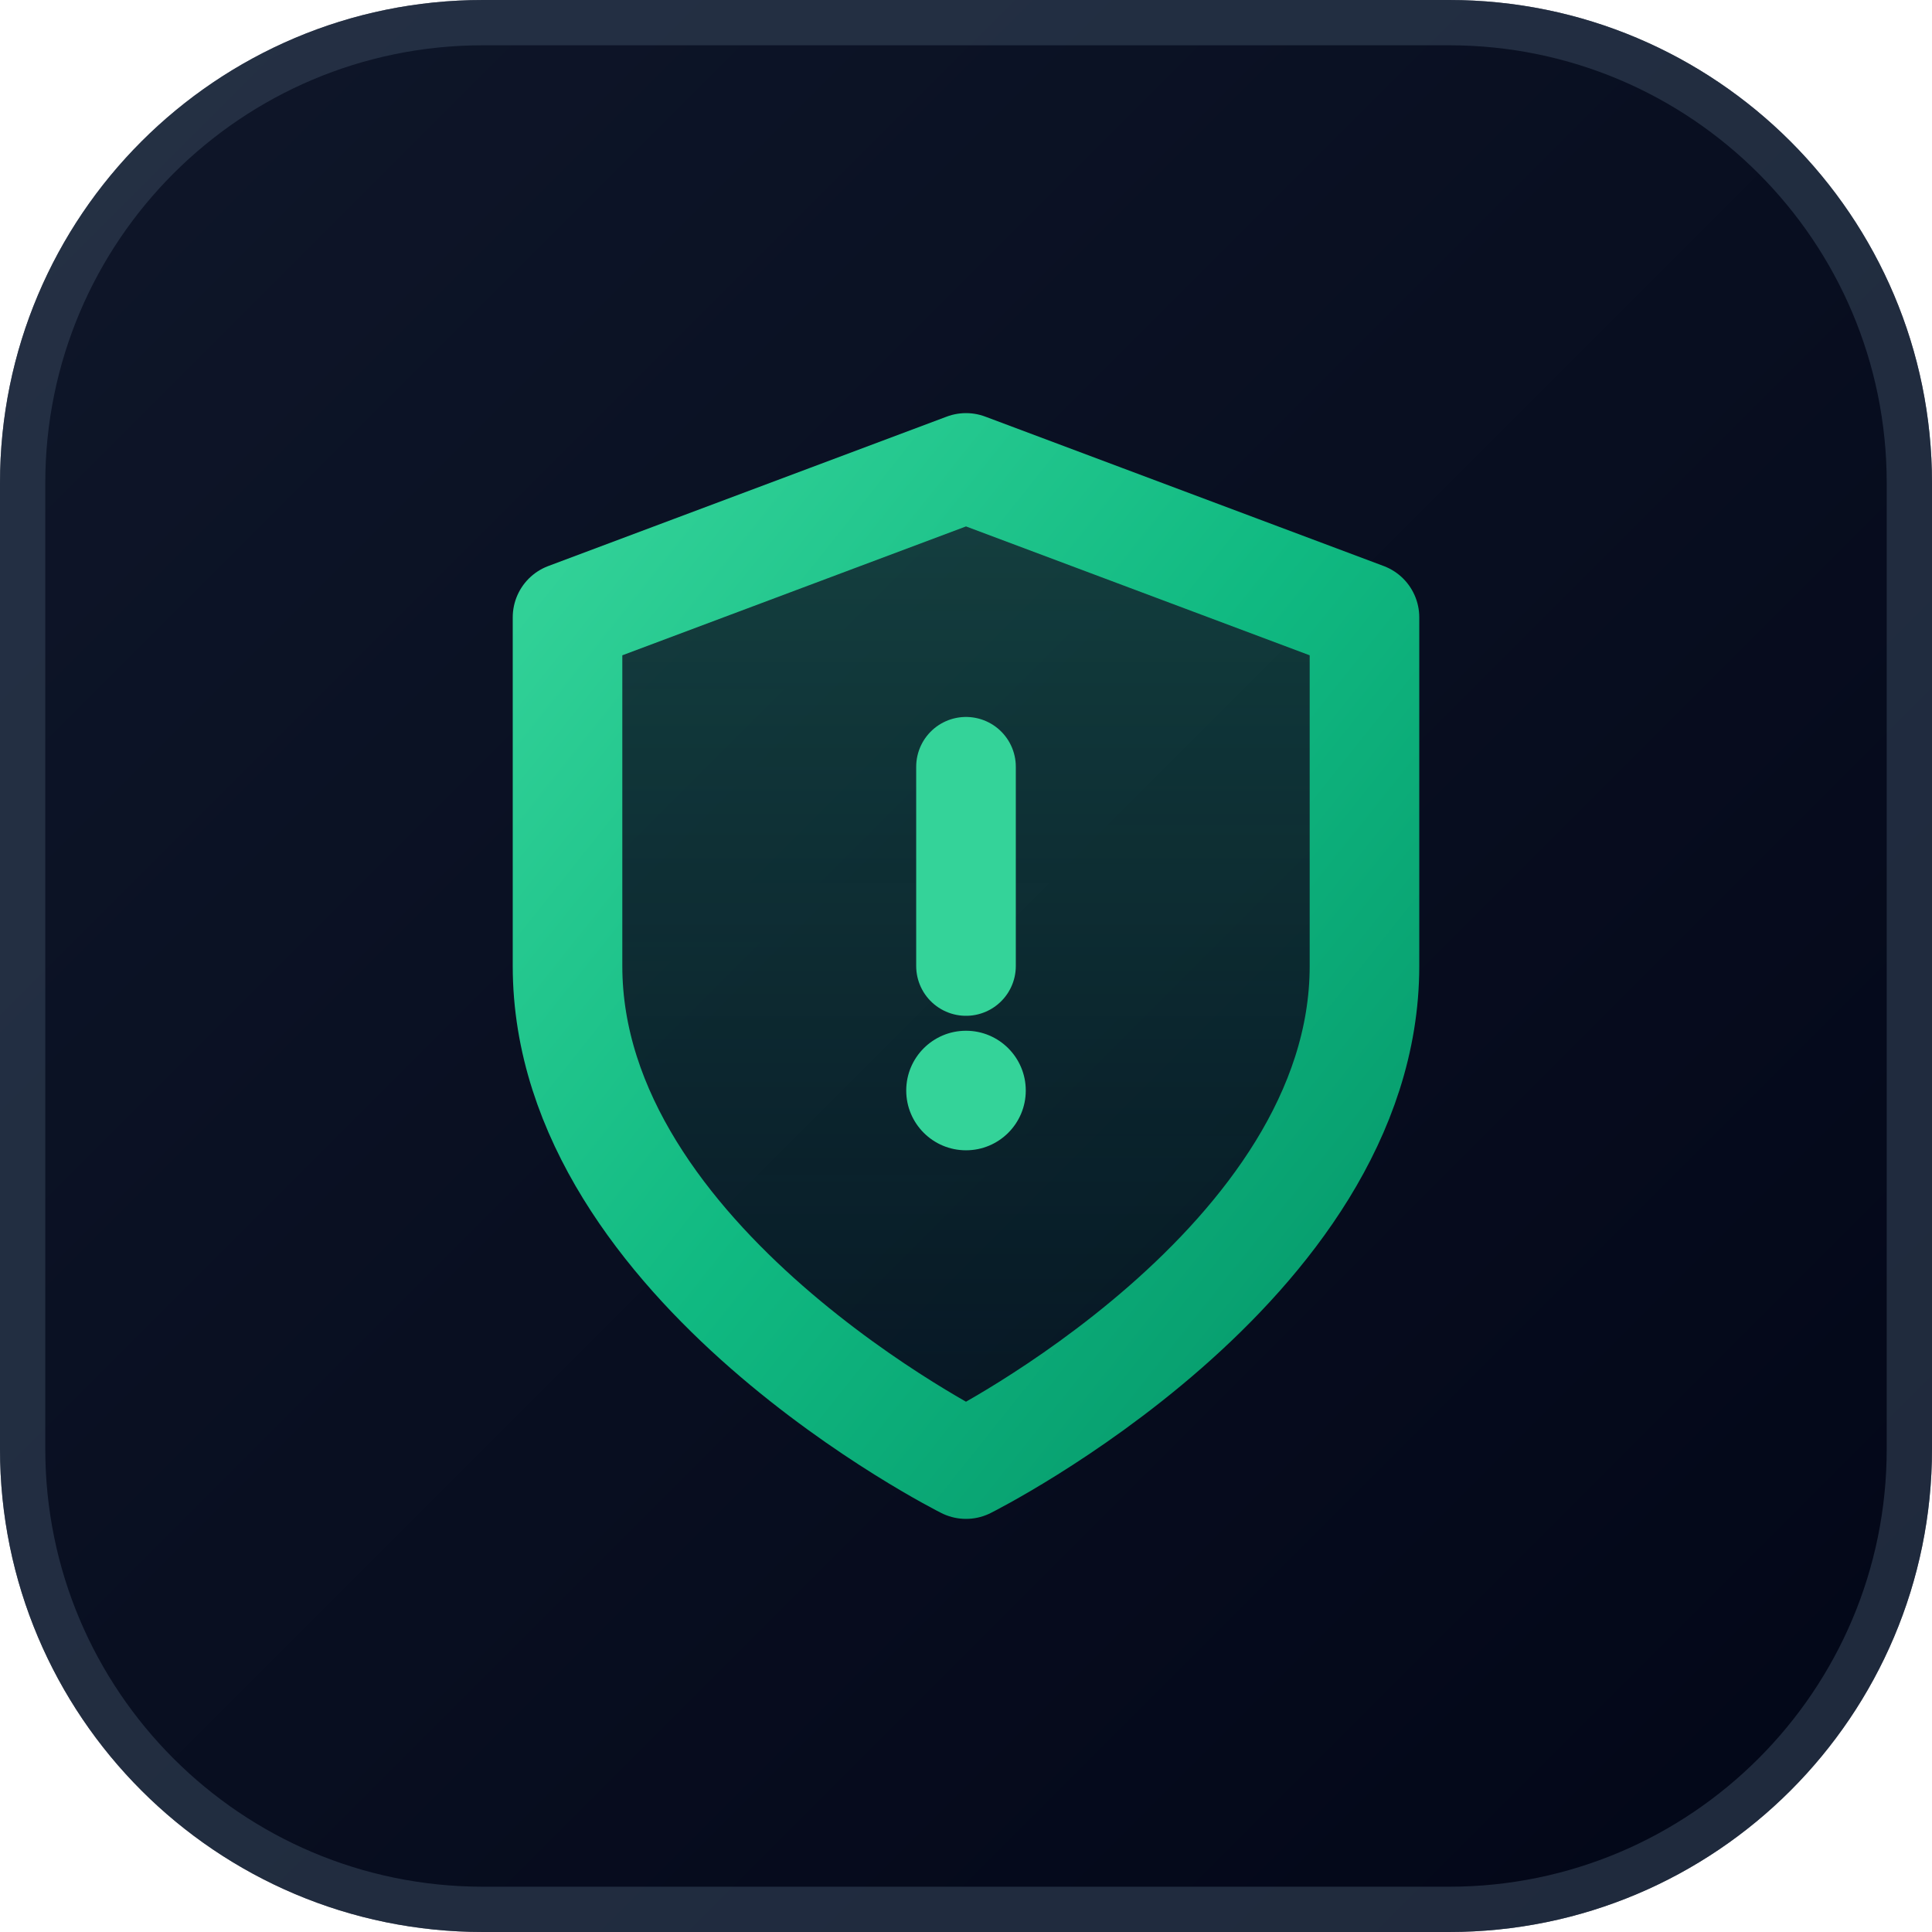
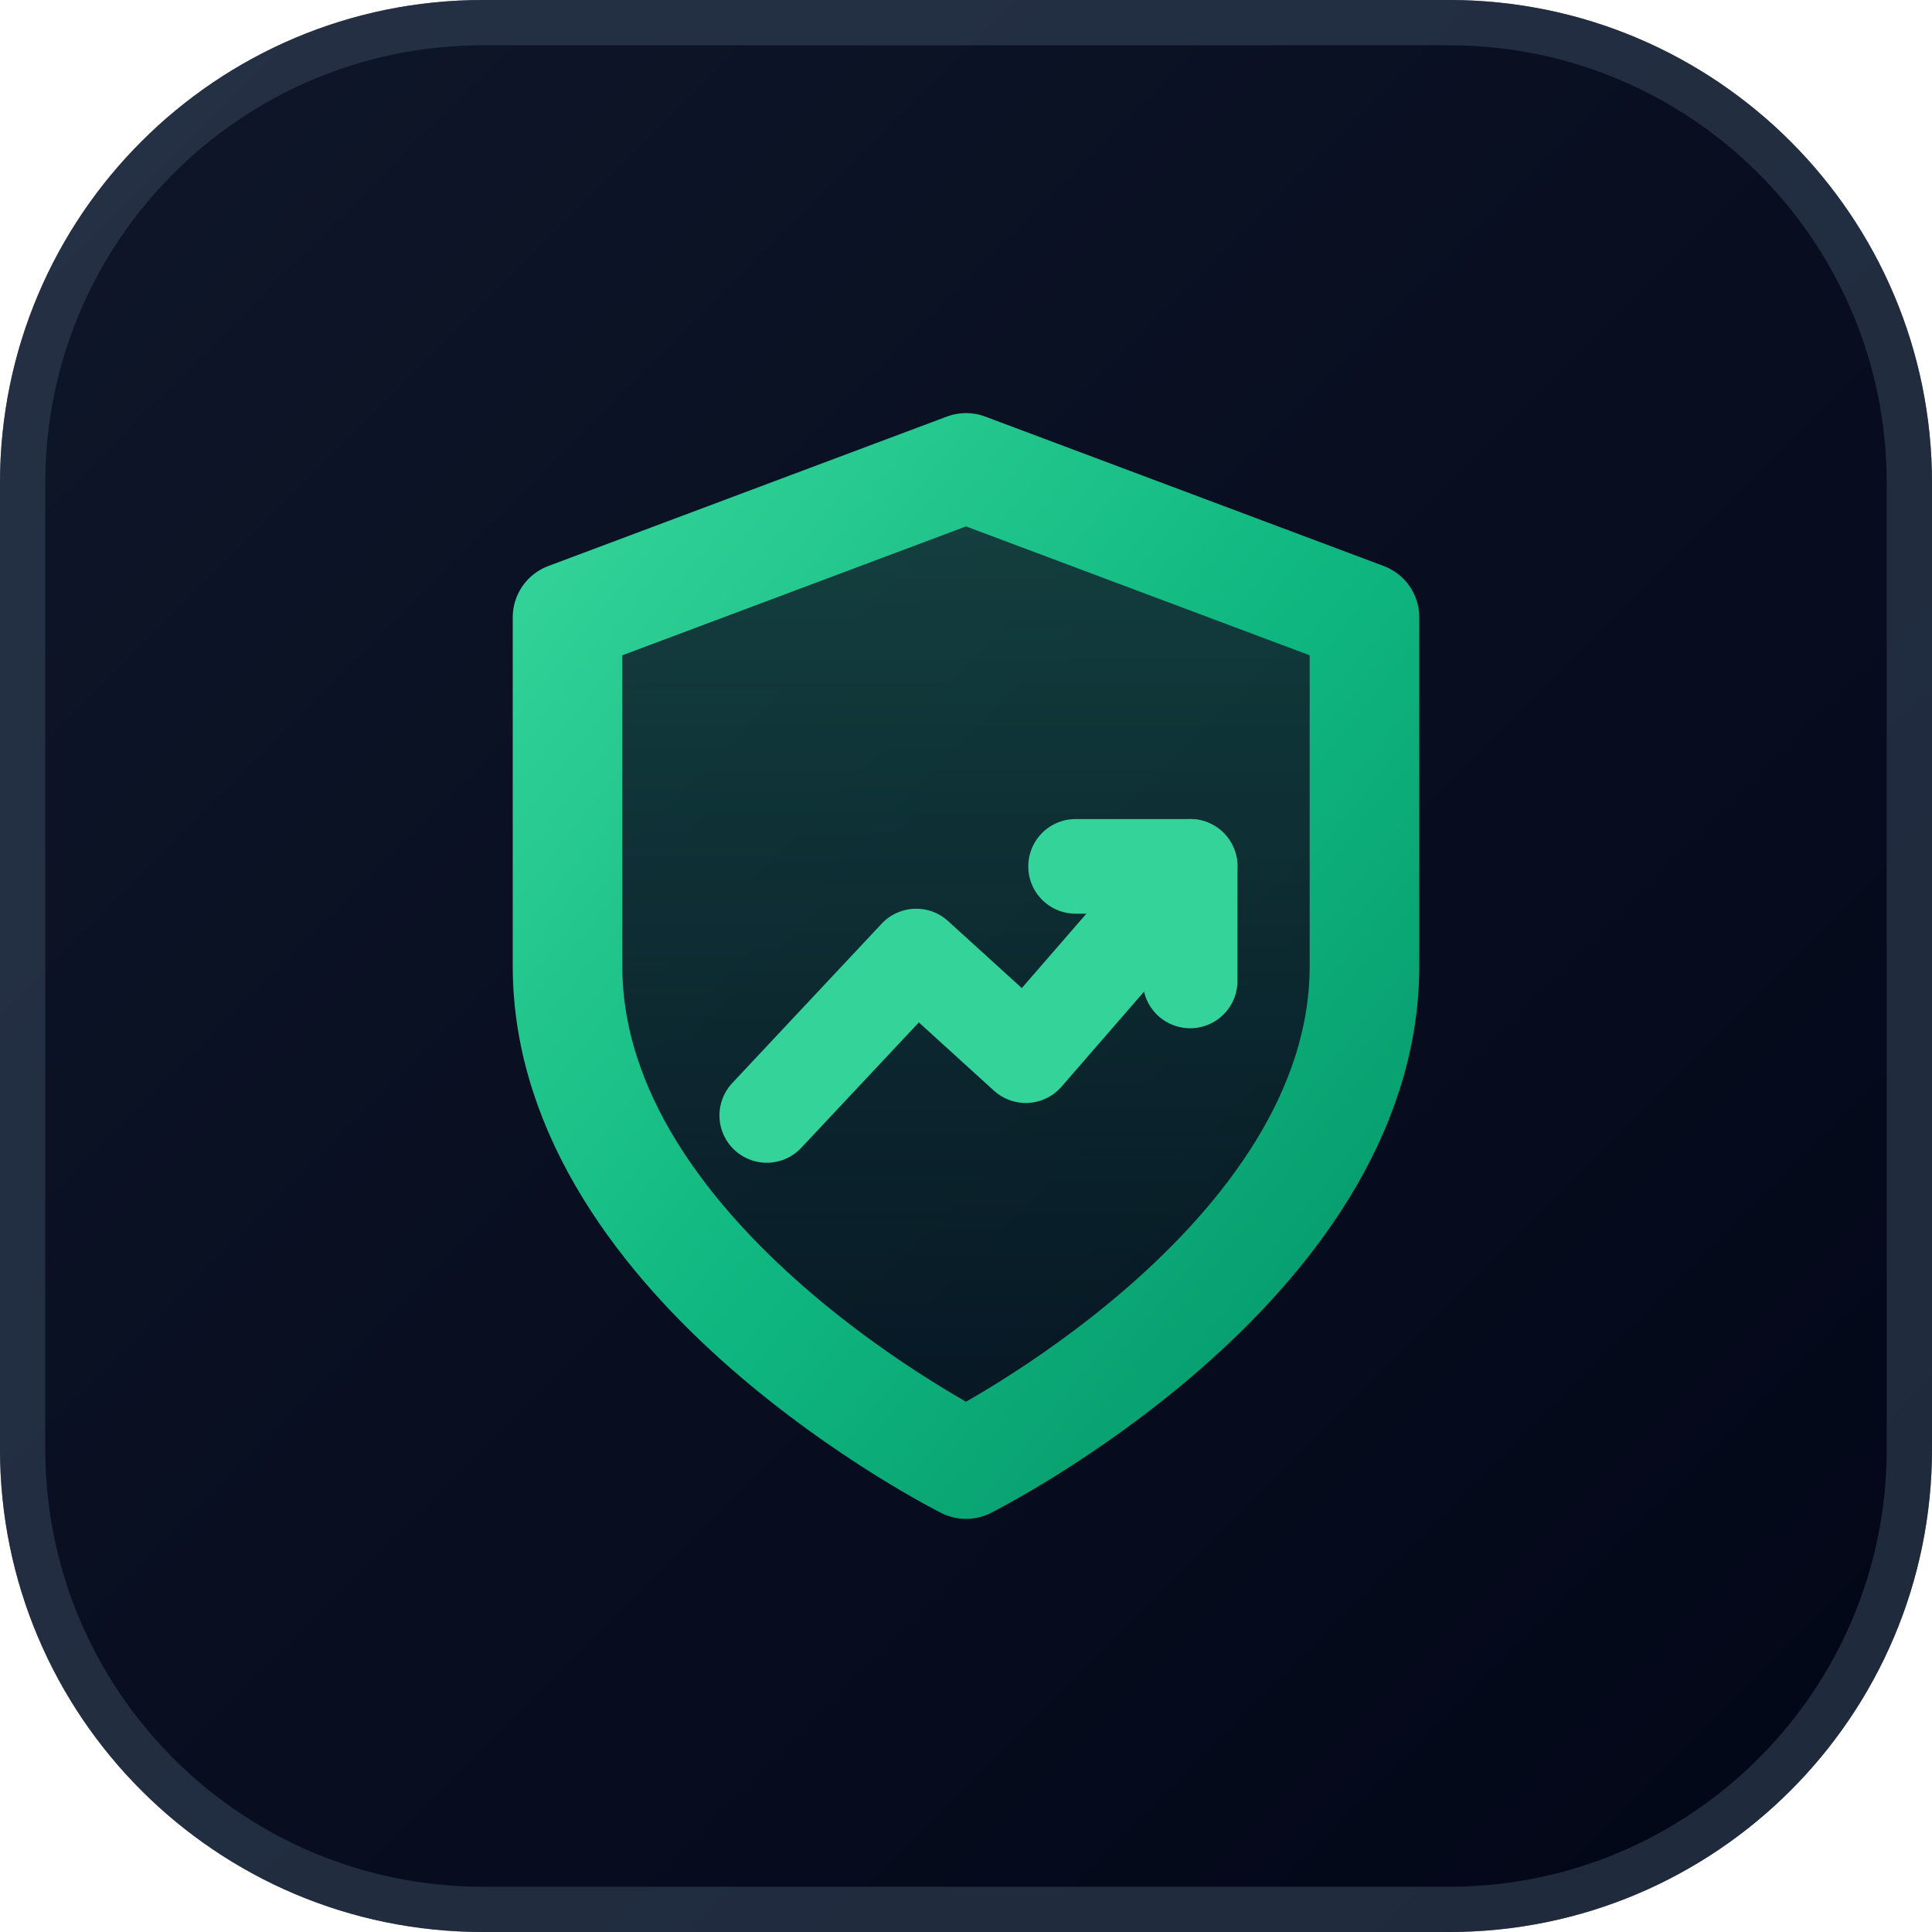
<svg xmlns="http://www.w3.org/2000/svg" viewBox="0 0 64 64" width="64" height="64">
  <defs>
    <linearGradient id="bgGrad" x1="0%" y1="0%" x2="100%" y2="100%">
      <stop offset="0%" stop-color="#0f172a" />
      <stop offset="100%" stop-color="#020617" />
    </linearGradient>
    <linearGradient id="shieldGrad" x1="0%" y1="0%" x2="100%" y2="100%">
      <stop offset="0%" stop-color="#34d399" />
      <stop offset="50%" stop-color="#10b981" />
      <stop offset="100%" stop-color="#059669" />
    </linearGradient>
    <linearGradient id="innerGlow" x1="0%" y1="0%" x2="0%" y2="100%">
      <stop offset="0%" stop-color="#34d399" stop-opacity="0.25" />
      <stop offset="100%" stop-color="#10b981" stop-opacity="0.05" />
    </linearGradient>
  </defs>
  <rect width="64" height="64" rx="16" fill="url(#bgGrad)" />
  <rect x="0.75" y="0.75" width="62.5" height="62.5" rx="15.25" fill="none" stroke="#334155" stroke-width="1.5" stroke-opacity="0.6" />
  <g transform="translate(32, 32) scale(1.65) translate(-12, -12)">
    <path d="M12 22s8-4 8-10V5l-8-3-8 3v7c0 6 8 10 8 10z" fill="url(#innerGlow)" />
    <path d="M12 22s8-4 8-10V5l-8-3-8 3v7c0 6 8 10 8 10z" fill="none" stroke="url(#shieldGrad)" stroke-width="2.2" stroke-linecap="round" stroke-linejoin="round" />
-     <path d="M12 8v4" stroke="#34d399" stroke-width="2" stroke-linecap="round" />
-     <circle cx="12" cy="14.5" r="1.2" fill="#34d399" />
+     <path d="M8 15l3-3.2 2.2 2L16.5 10" stroke="#34d399" stroke-width="1.9" stroke-linecap="round" stroke-linejoin="round" fill="none" />
+     <path d="M14.2 10h2.3v2.3" stroke="#34d399" stroke-width="1.9" stroke-linecap="round" stroke-linejoin="round" fill="none" />
  </g>
</svg>
